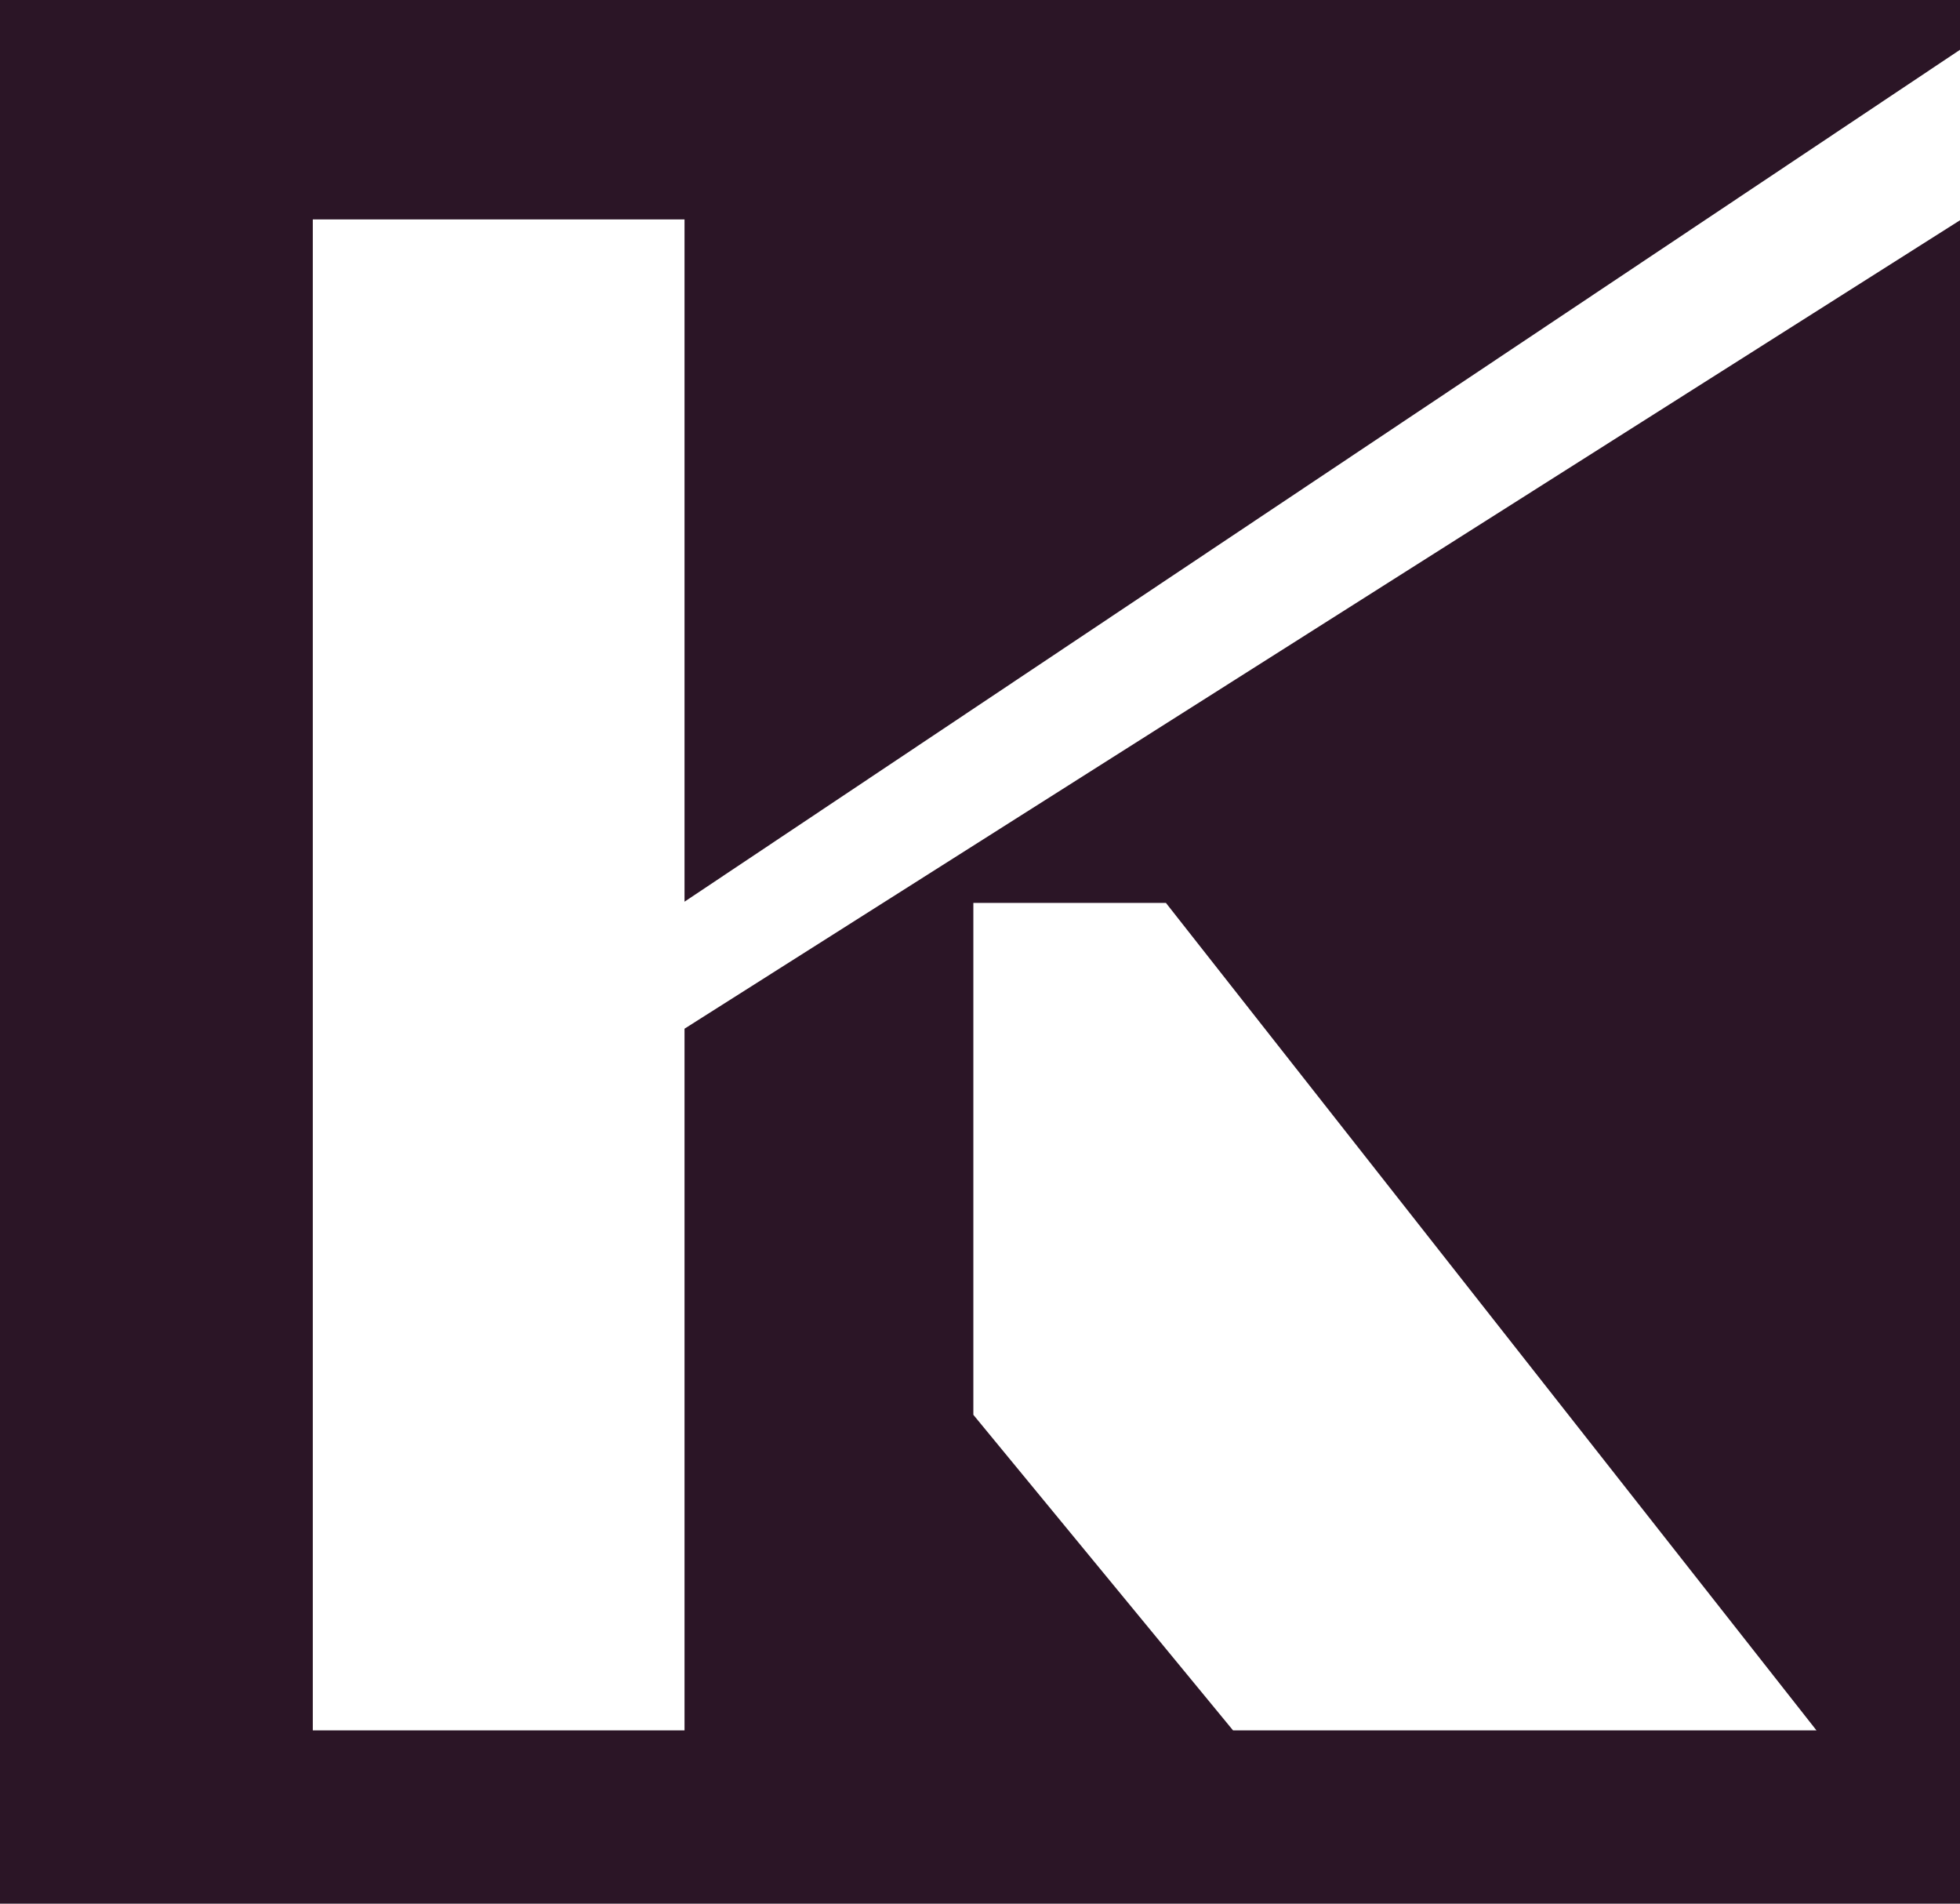
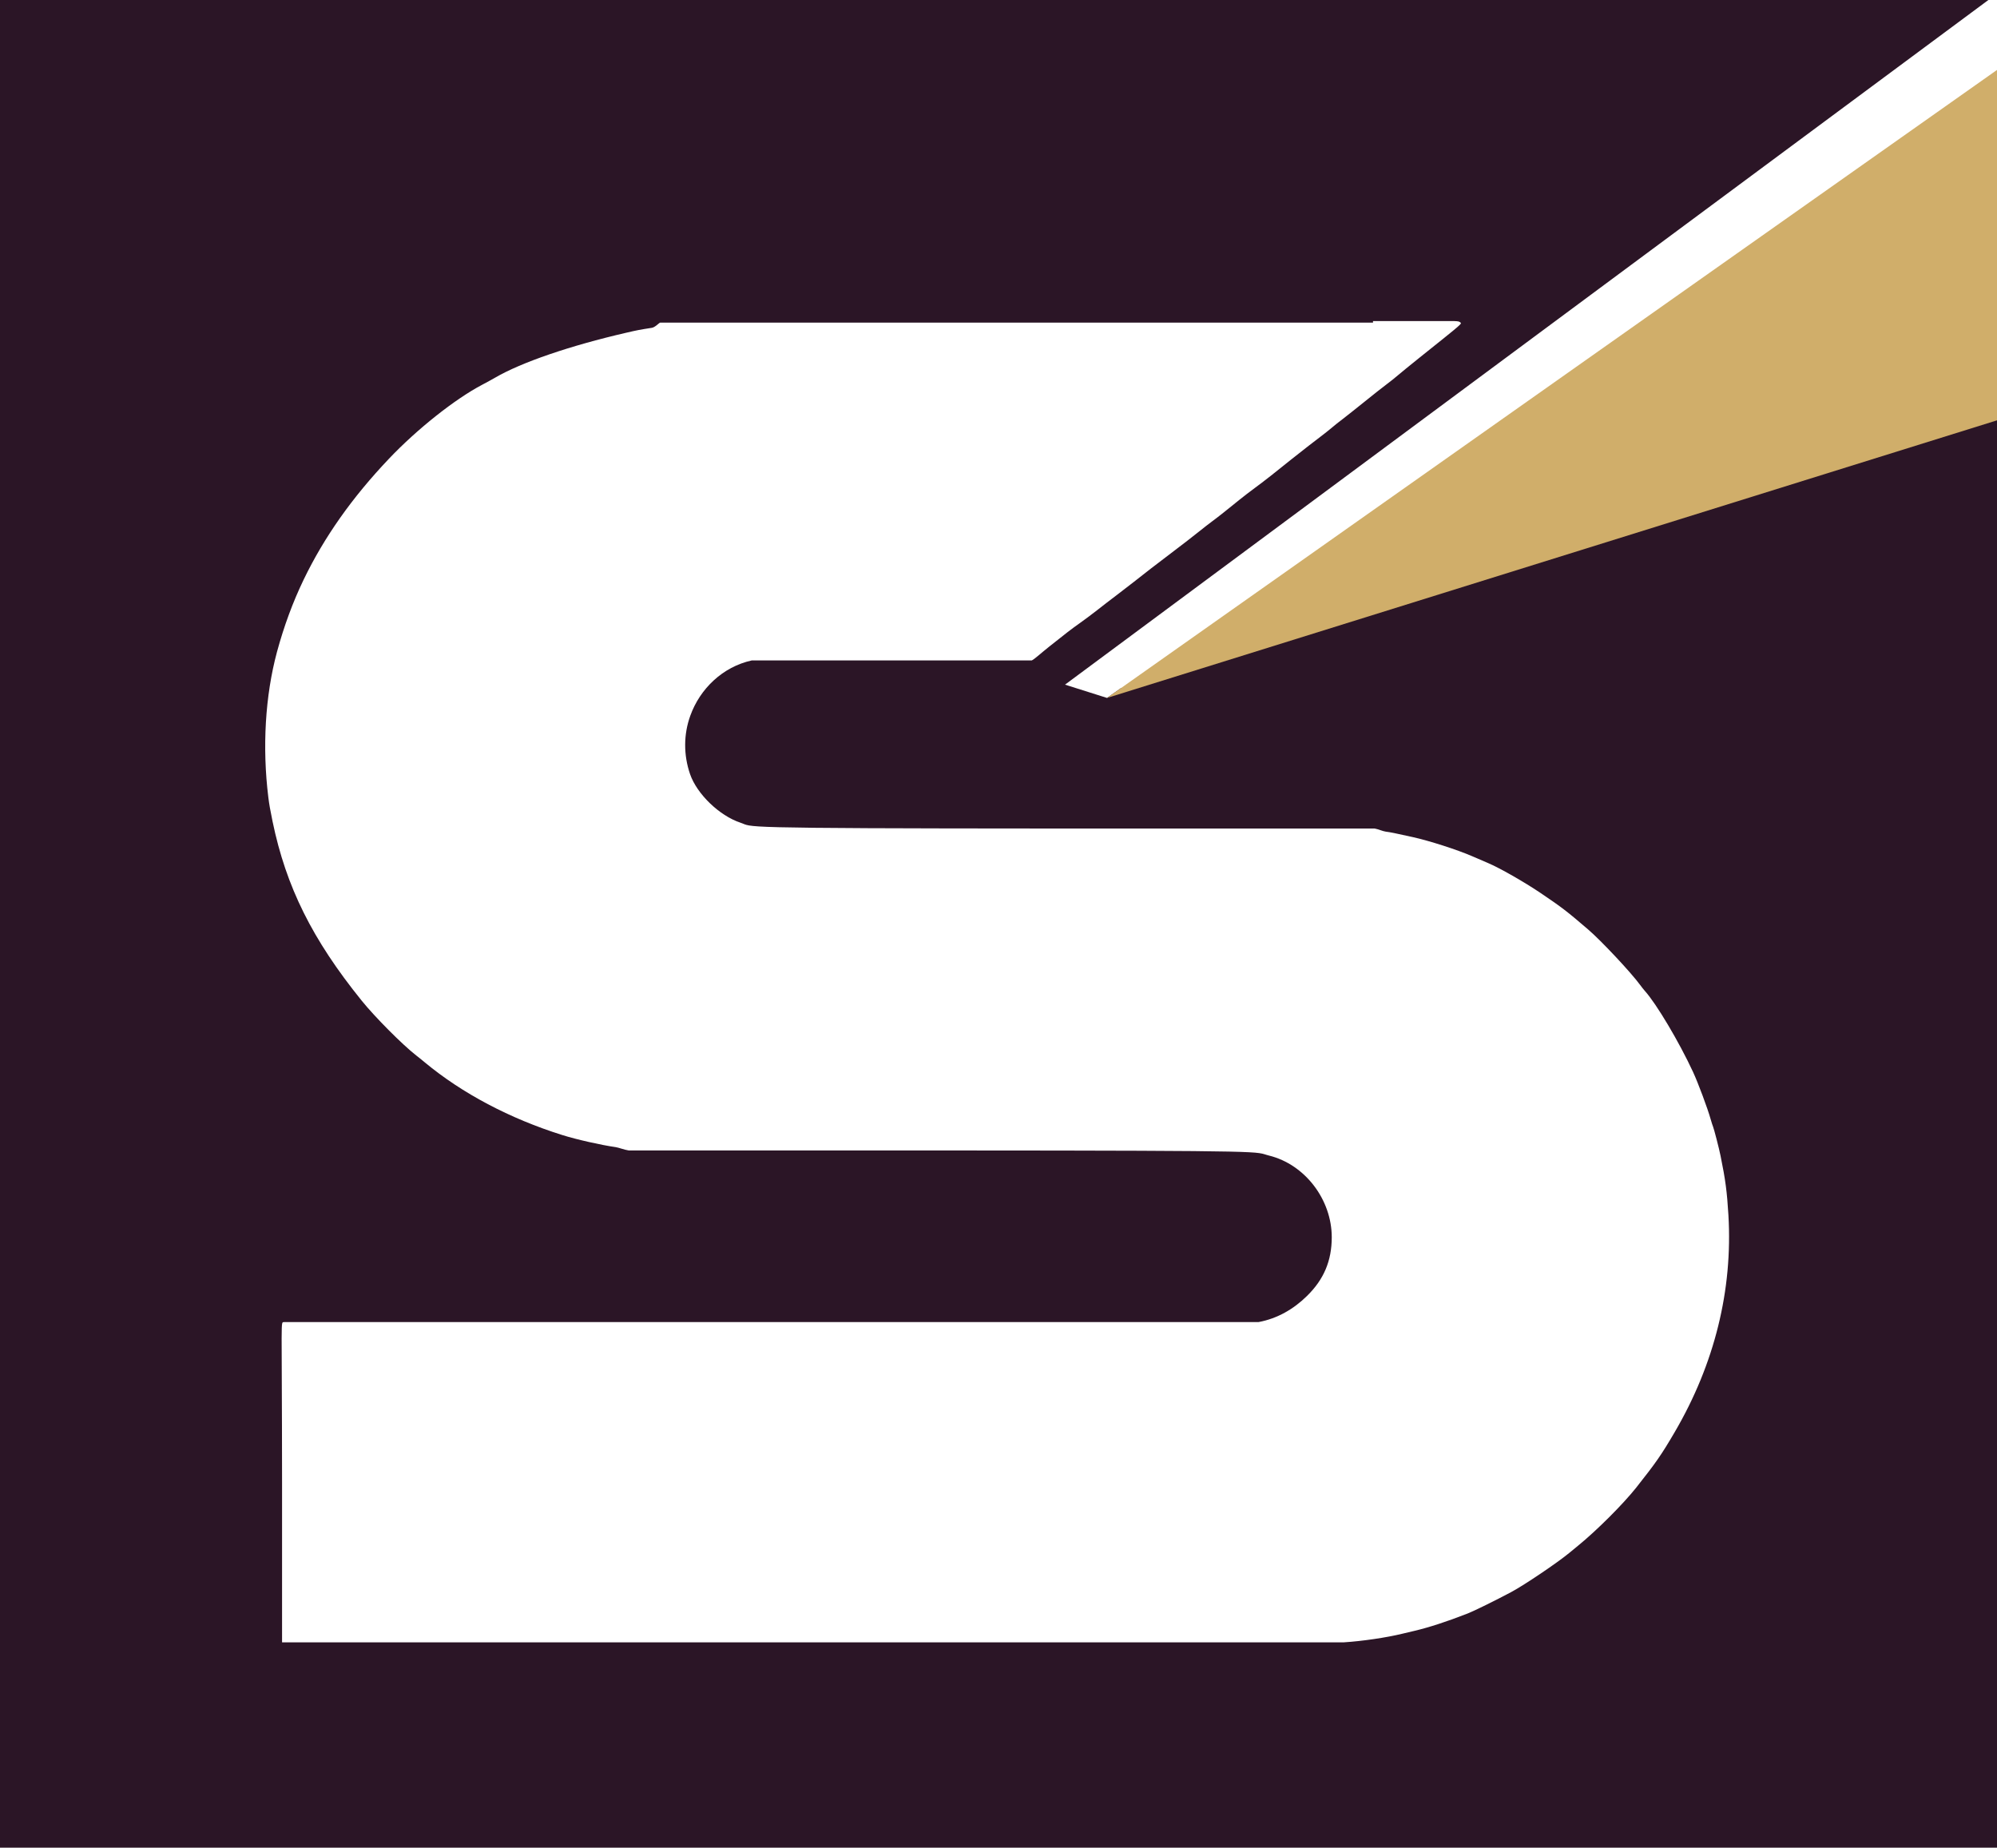
- <svg xmlns="http://www.w3.org/2000/svg" viewBox="0 0 818.59 794.89" width="818.59" height="794.89" role="img" aria-label="BKE Studio">
-   <path fill="#2B1526" d="M818.59 91.97L285.89 429.53L285.89 722.51L130.64 722.51L130.64 91.61L285.89 91.61L285.89 376.5L818.59 20.79L818.59 0L0 0L0 794.89L818.59 794.89ZM406.52 377L486.94 377L758.64 722.51L514.97 722.51L406.52 590.75Z" />
+ <svg xmlns="http://www.w3.org/2000/svg" viewBox="0 0 780.5 722" width="780.5" height="722" role="img" aria-label="BKE Studio">
+   <path fill="#2B1526" d="M0 0L777.13 0L416.25 267.53L432.67 272.72L437.99 268.97L780.5 162.15L780.5 722L0 722ZM536.62 126.07L258 126.07C257.53 126.2 256.05 127.9 254.75 128.1C249.93 128.85 249.03 129.02 244.75 130.02C222.85 135.07 203.83 141.57 193.52 147.57C192.33 148.25 190.08 149.5 188.5 150.32C177.83 155.92 163.02 167.67 152.02 179.25C137.58 194.45 126.68 209.92 118.68 226.5C114.43 235.32 110.98 244.7 108.25 254.75C103.65 271.82 102.45 292 104.88 311.62C105.25 314.52 105.53 316.07 106.53 321C111.82 346.52 122.03 367.08 141.35 391C146.5 397.38 157.25 408.2 162.7 412.45C163.55 413.1 165.05 414.3 166.05 415.15C180.58 427.22 199.27 437.1 219.75 443.52C225.2 445.25 235.08 447.47 240.62 448.25C241.73 448.4 244.02 449.3 245.75 449.55L372.38 449.55C501.35 449.6 489.75 450 496 451.55C510.02 455.02 520.5 468.7 520.5 483.5C520.48 492.7 517.4 499.98 510.77 506.45C505.55 511.58 499.17 515.26 491.88 516.61L111.07 516.61C109.55 516.98 110.21 512.27 110.24 579.4L110.24 641.75L525.25 641.75C532.4 641.3 541.9 639.9 548.12 638.38C548.95 638.17 551.1 637.67 552.88 637.25C558.58 635.9 565.45 633.67 573.62 630.48C576.1 629.52 584.75 625.25 590.62 622.12C595.88 619.3 608.73 610.62 613.38 606.77C614.48 605.85 616 604.6 616.75 604C624.1 598.02 634.35 587.77 639.53 581.25C647.28 571.45 649.3 568.55 654.53 559.62C670.1 533.02 677.25 504.12 675.53 474.83C674.98 465.7 674.38 461.05 672.45 451.62C671.9 448.83 669.83 440.88 669.53 440.27C669.4 440.05 668.98 438.67 668.55 437.22C667.38 433.05 663.62 423 661.7 418.88C656.28 407.17 647.35 392.17 642.88 387.22C642.45 386.75 641.6 385.67 641 384.85C637.43 379.97 625.75 367.52 620.7 363.2C612.4 356.07 610.48 354.6 602.12 348.95C595.7 344.62 586.12 339.15 581.38 337.15C580.15 336.62 577.45 335.45 575.38 334.57C569.45 332 558.52 328.5 552.15 327.1C544.85 325.47 543.48 325.22 541.62 324.97C540.52 324.85 538.55 323.95 537.25 323.75L411.38 323.75C283.88 323.7 294.7 323.22 289.38 321.47C281.18 318.75 272.4 310.3 269.7 302.5C267.12 295 267.15 286.95 269.8 279.65C273.6 269.1 282.48 260.57 293.8 258.07L403.25 258.07C404.28 257.62 406.98 255.12 410.03 252.7C416.45 247.57 418.95 245.65 422.12 243.42C424.05 242.05 427.03 239.82 428.75 238.47C430.48 237.1 433.95 234.42 436.5 232.5C439.05 230.57 442.03 228.27 443.12 227.4C446.23 224.9 452.53 220.05 458.85 215.27C462.03 212.88 466.25 209.6 468.25 208C470.25 206.4 472.78 204.42 473.88 203.62C475.88 202.17 479.48 199.3 484.5 195.23C485.95 194.05 488.65 191.98 490.53 190.6C493.58 188.38 498.98 184.15 505 179.27C507.33 177.4 515.77 170.82 517.38 169.65C517.93 169.25 519.27 168.15 520.4 167.23C521.5 166.27 523.5 164.7 524.83 163.7C526.15 162.7 529.95 159.67 533.3 156.98C536.65 154.27 540.55 151.2 542 150.12C543.43 149.05 545.4 147.48 546.38 146.62C547.33 145.8 551 142.8 554.5 140C572.8 125.35 571.35 126.62 570.6 125.88C570.33 125.62 569.65 125.5 568.43 125.47L536.62 125.47Z" />
+   <path fill="#D0AE6A" d="M780.5 27.33L780.5 164.25L432.67 272.72Z" />
</svg>
